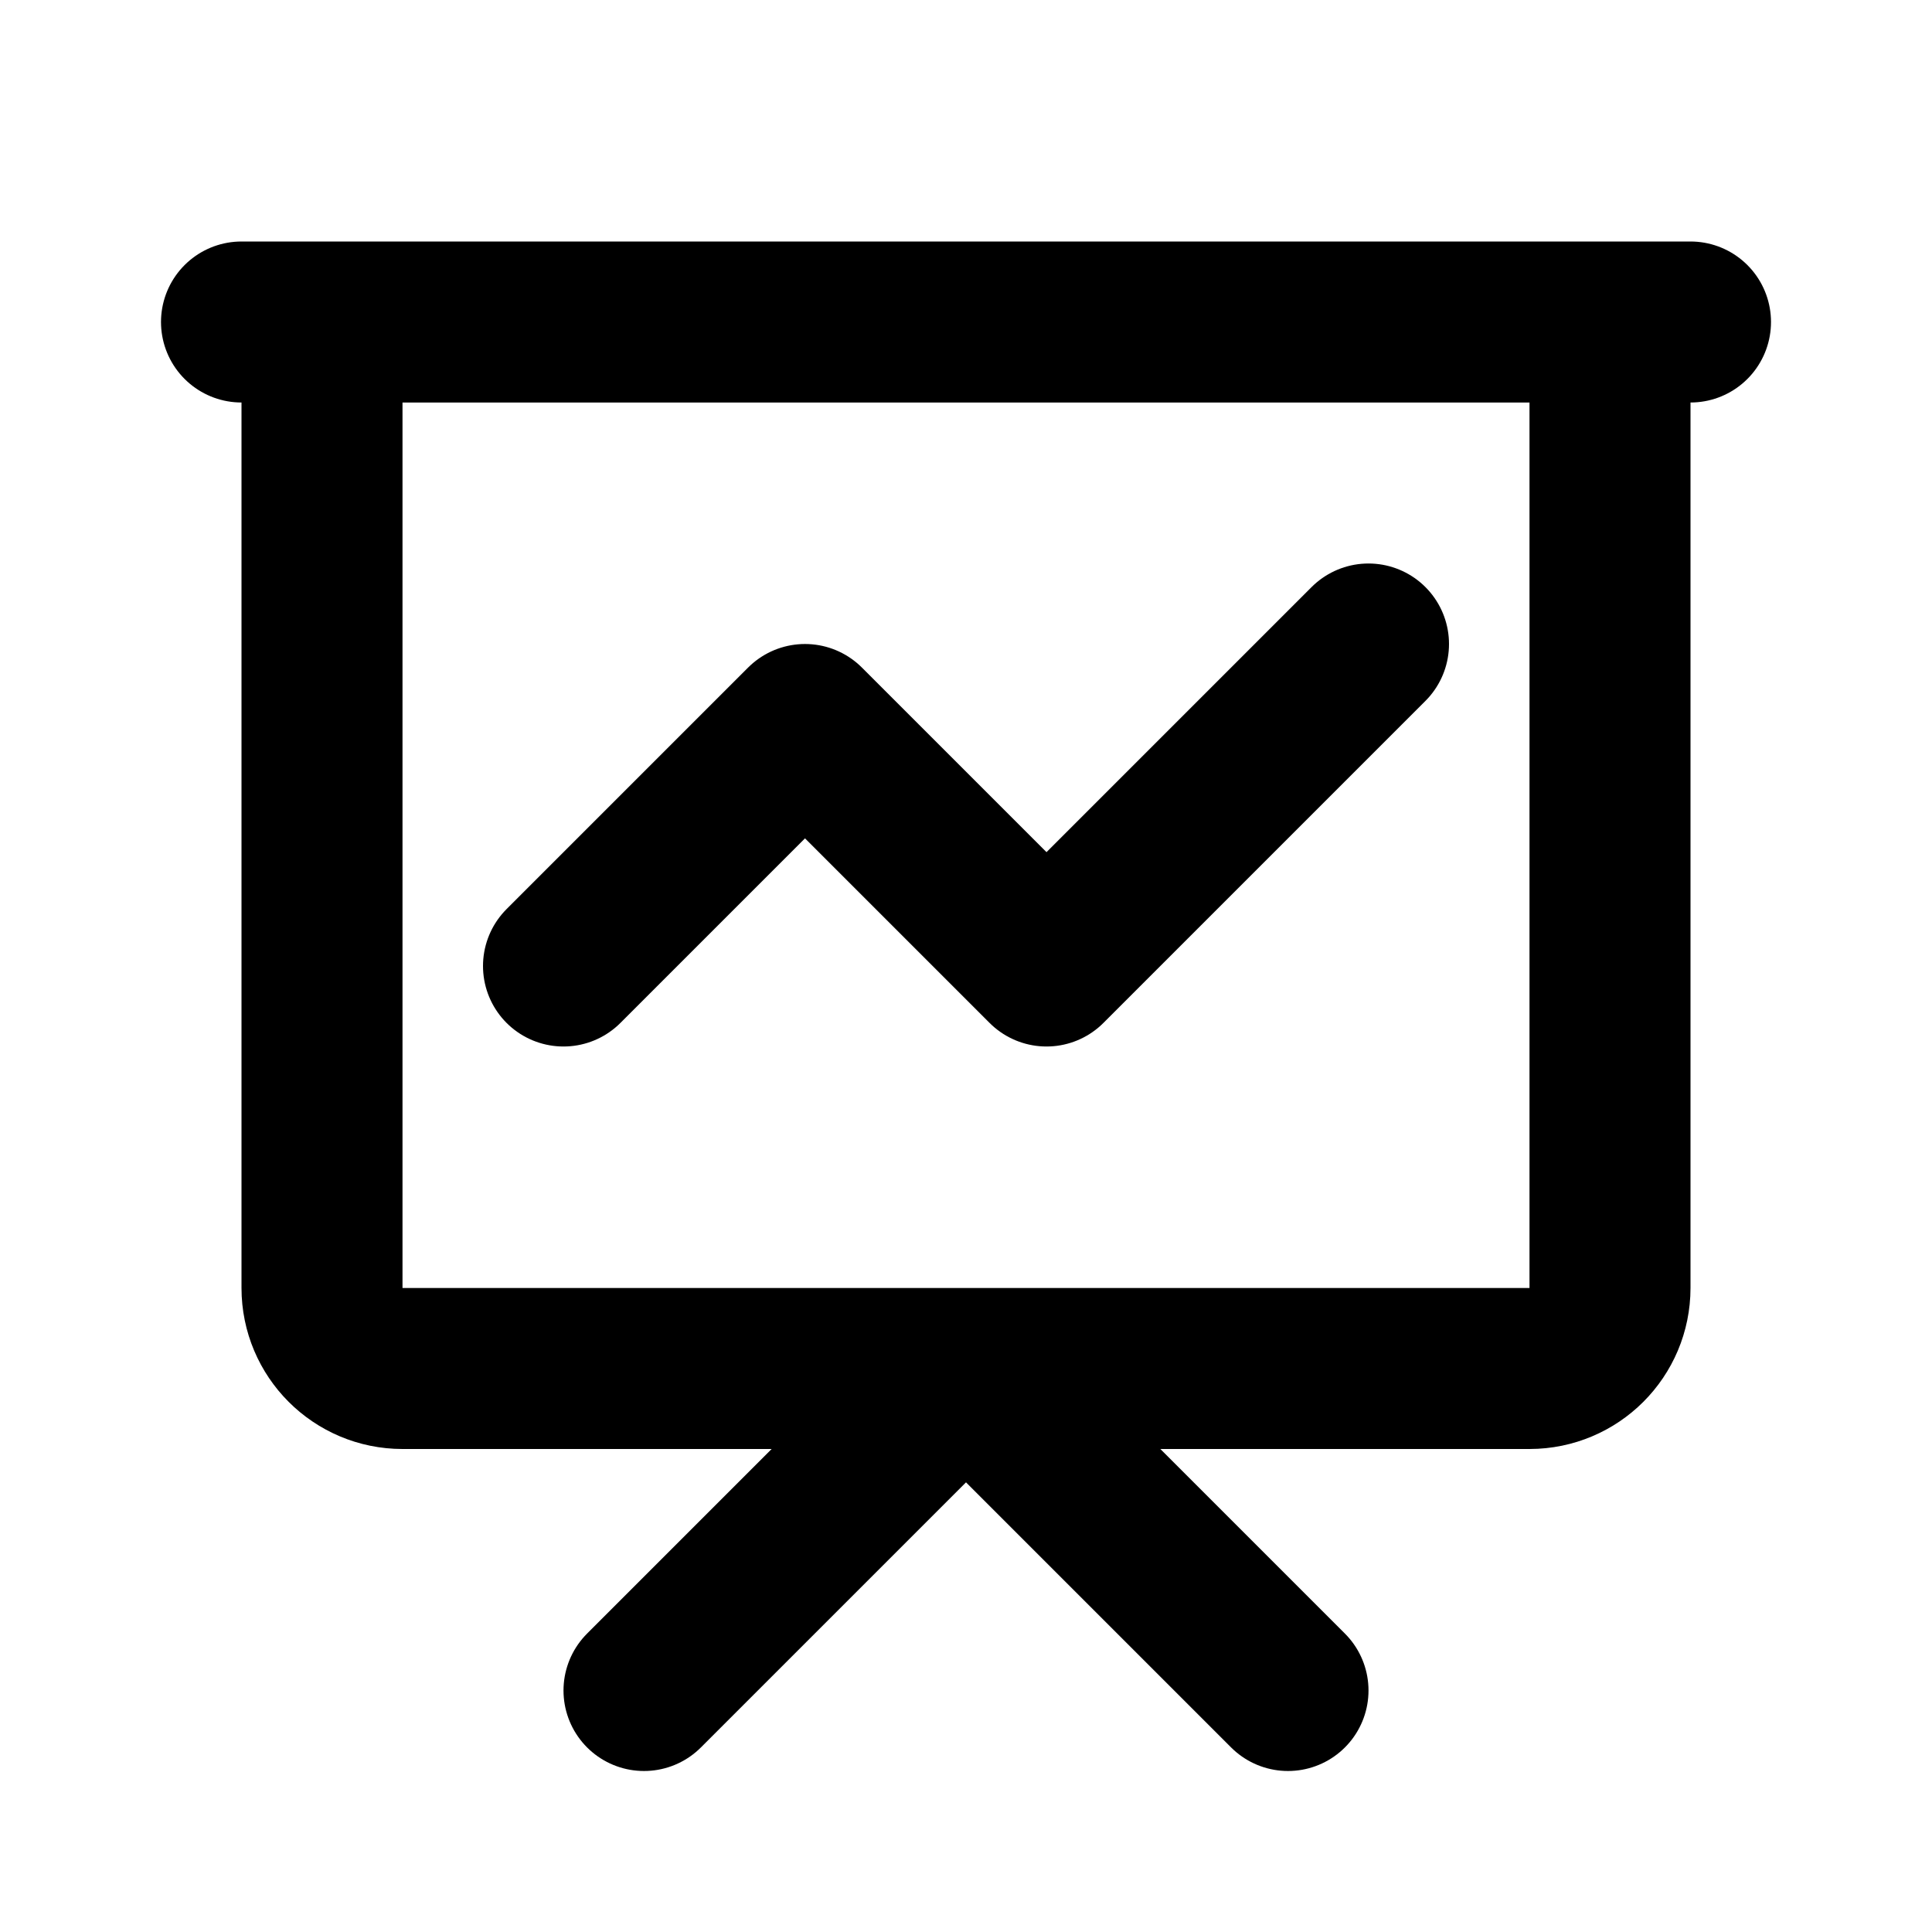
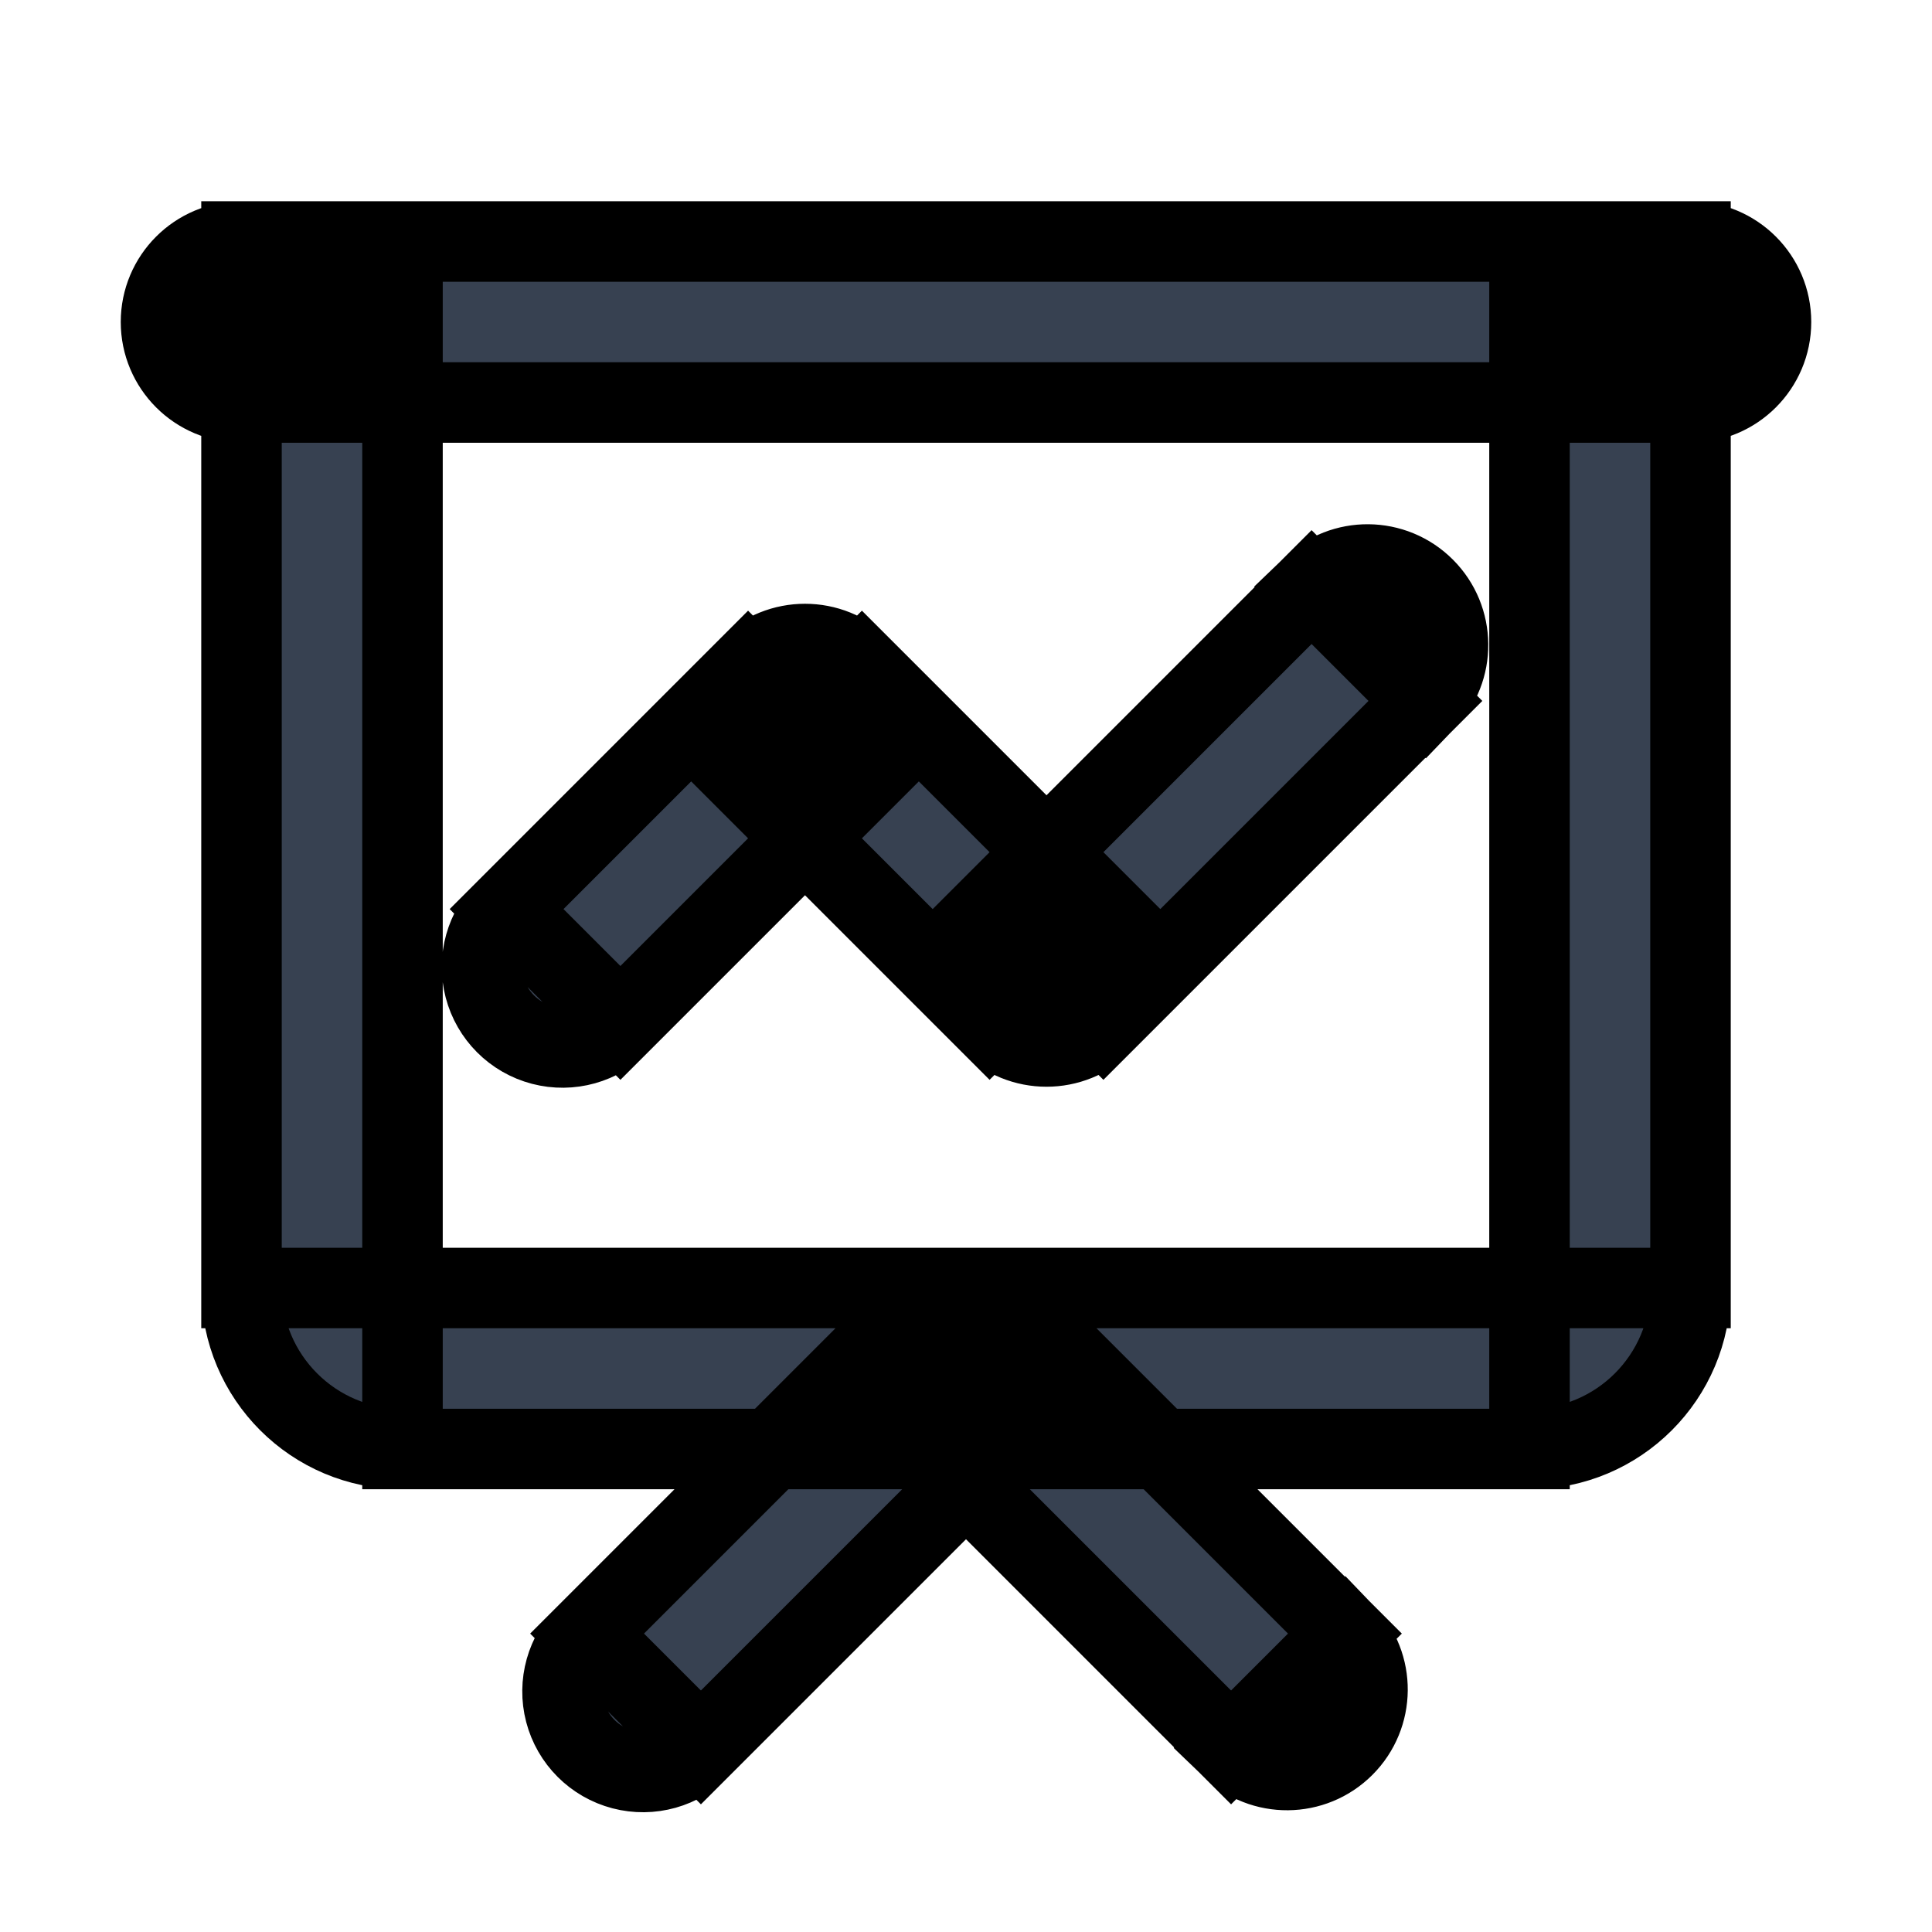
<svg xmlns="http://www.w3.org/2000/svg" fill="none" viewBox="0 0 24 24" stroke="currentColor">
-   <path stroke-linecap="round" stroke-linejoin="round" stroke-width="2" d="M7 12l3-3 3 3 4-4M8 21l4-4 4 4M3 4h18M4 4h16v12a1 1 0 01-1 1H5a1 1 0 01-1-1V4z" />
+   <path fill="#374151" d="M4 4V3H3v1h1zm16 0h1V3h-1v1zM6.293 11.293a1 1 0 101.414 1.414l-1.414-1.414zM10 9l.707-.707a1 1 0 00-1.414 0L10 9zm3 3l-.707.707a1 1 0 001.414 0L13 12zm4.707-3.293a1 1 0 00-1.414-1.414l1.414 1.414zM7.293 20.293a1 1 0 101.414 1.414l-1.414-1.414zM12 17l.707-.707a1 1 0 00-1.414 0L12 17zm3.293 4.707a1 1 0 001.414-1.414l-1.414 1.414zM3 3a1 1 0 000 2V3zm18 2a1 1 0 100-2v2zM4 5h16V3H4v2zm15-1v12h2V4h-2zm0 12H5v2h14v-2zM5 16V4H3v12h2zm0 0H3a2 2 0 002 2v-2zm14 0v2a2 2 0 002-2h-2zM7.707 12.707l3-3-1.414-1.414-3 3 1.414 1.414zm1.586-3l3 3 1.414-1.414-3-3-1.414 1.414zm4.414 3l4-4-1.414-1.414-4 4 1.414 1.414zm-5 9l4-4-1.414-1.414-4 4 1.414 1.414zm2.586-4l4 4 1.414-1.414-4-4-1.414 1.414zM3 5h18V3H3v2z" />
</svg>
